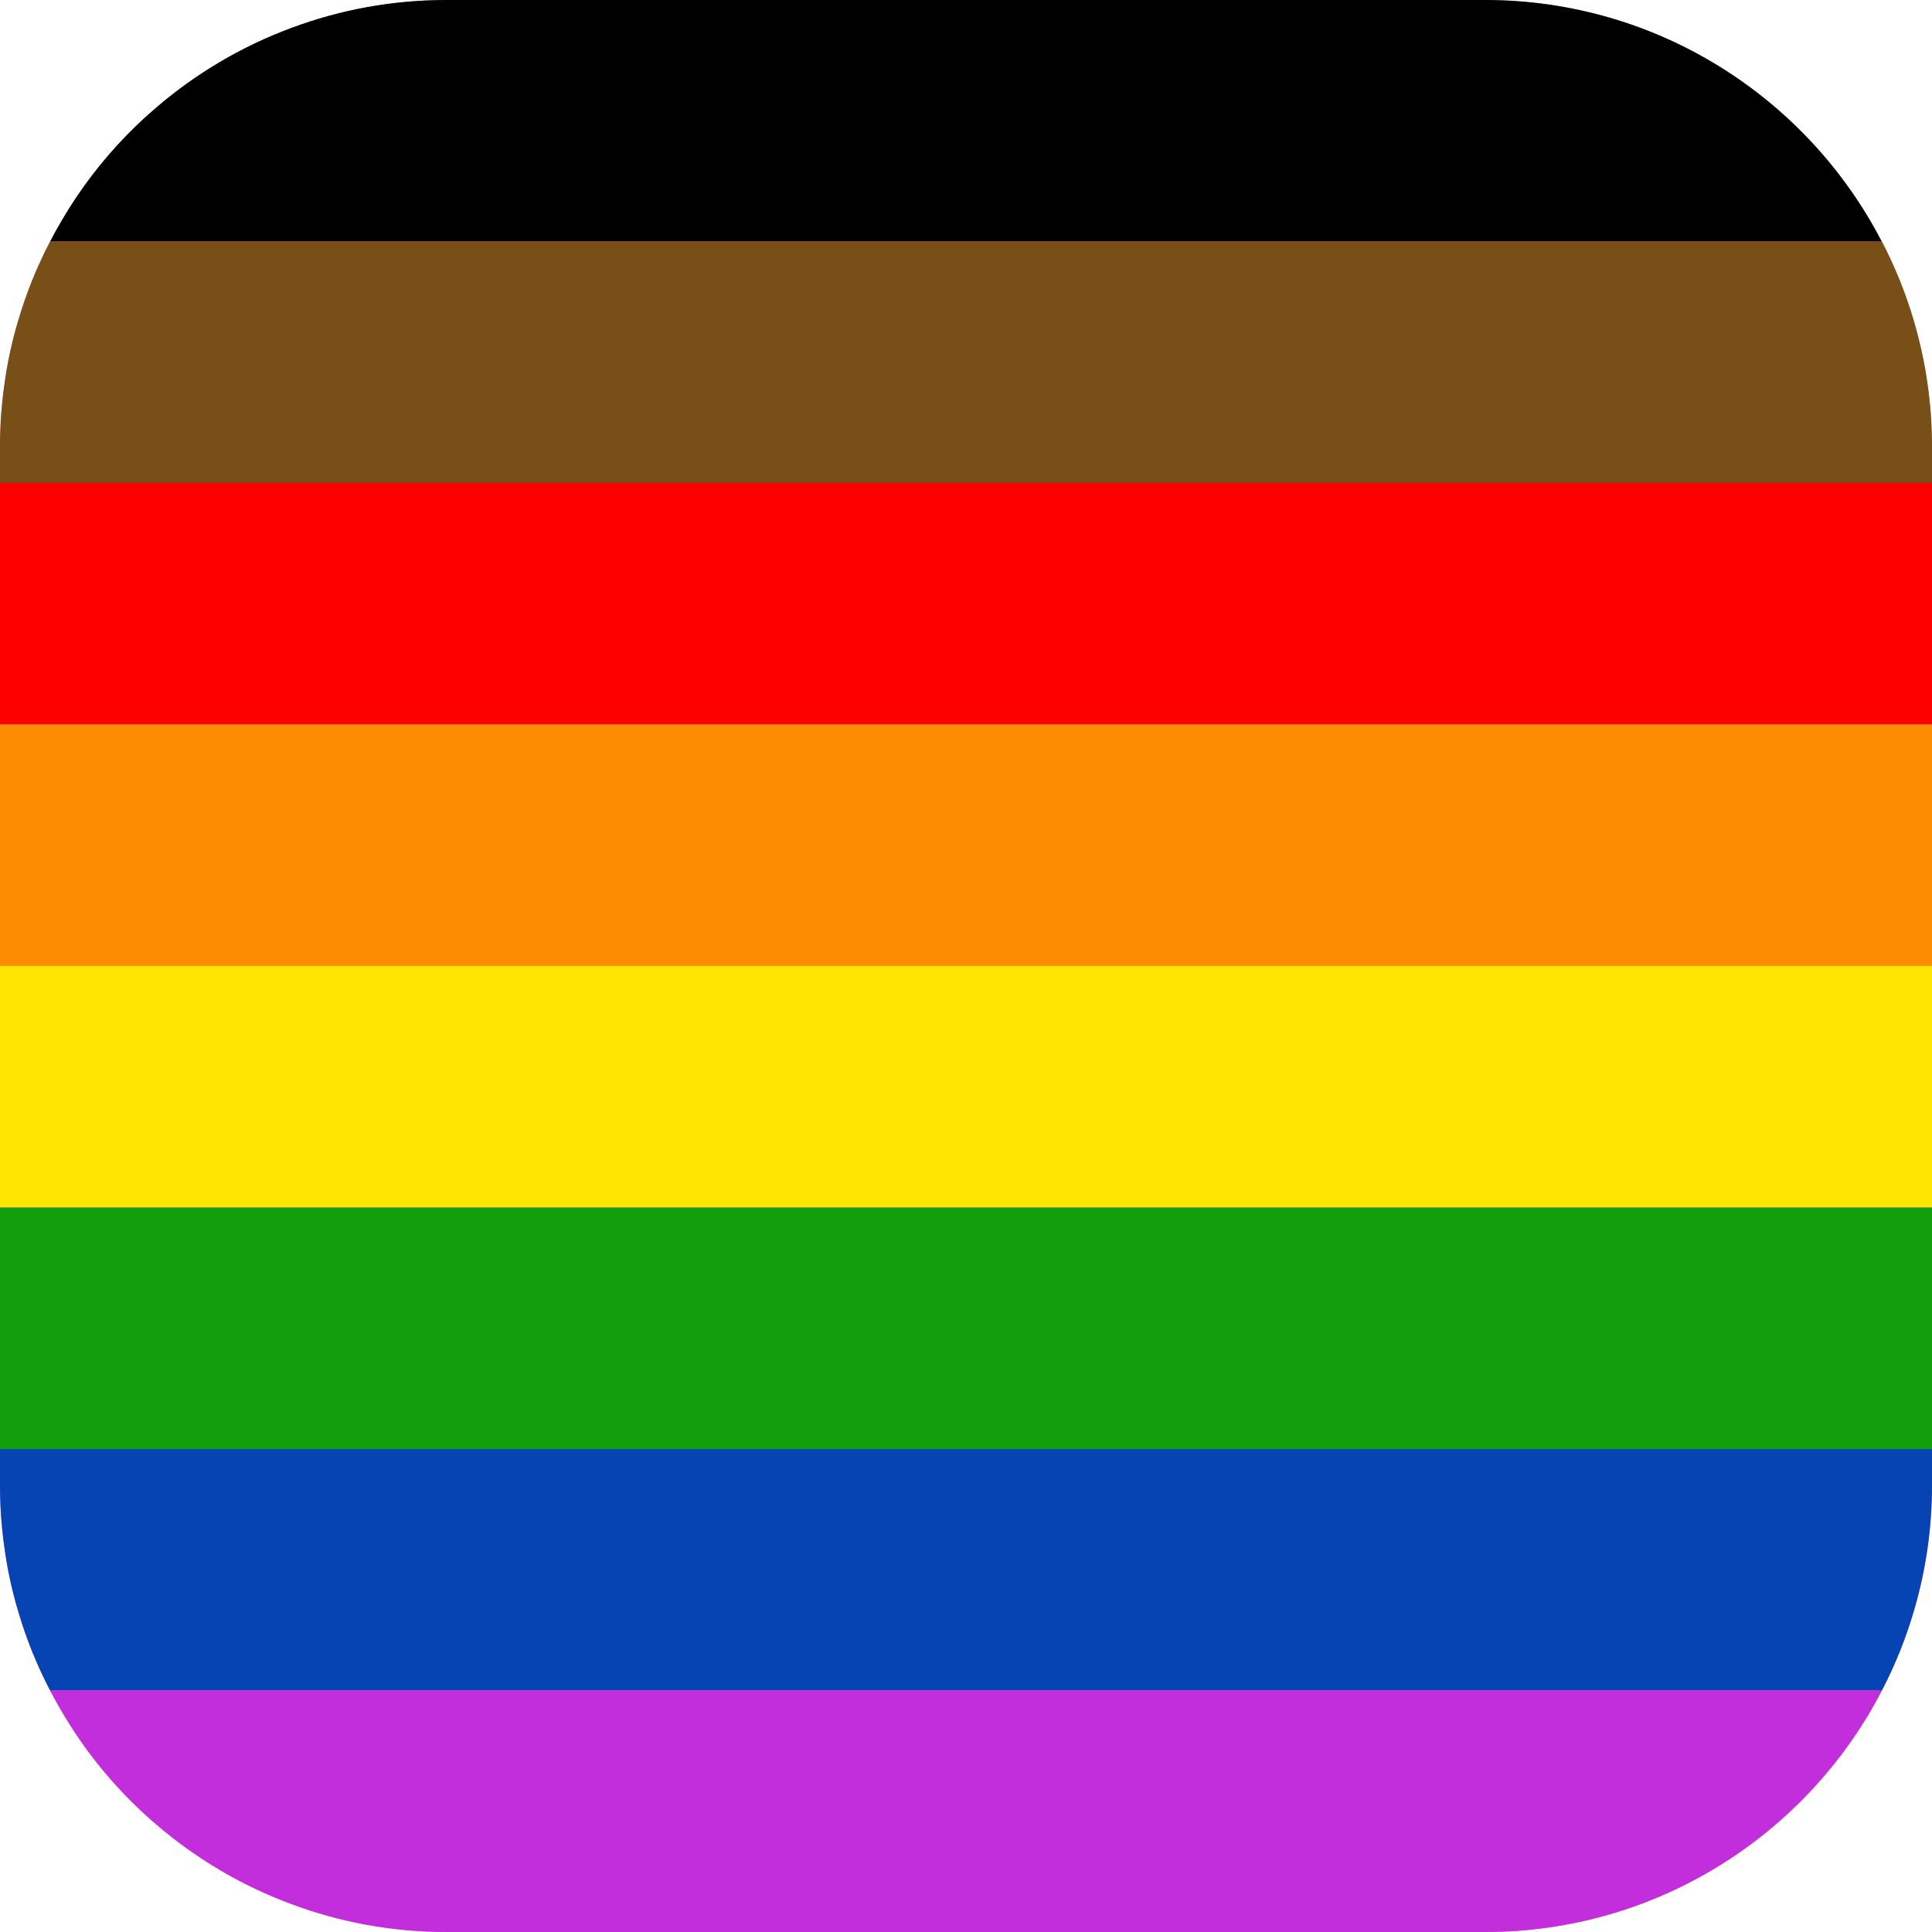
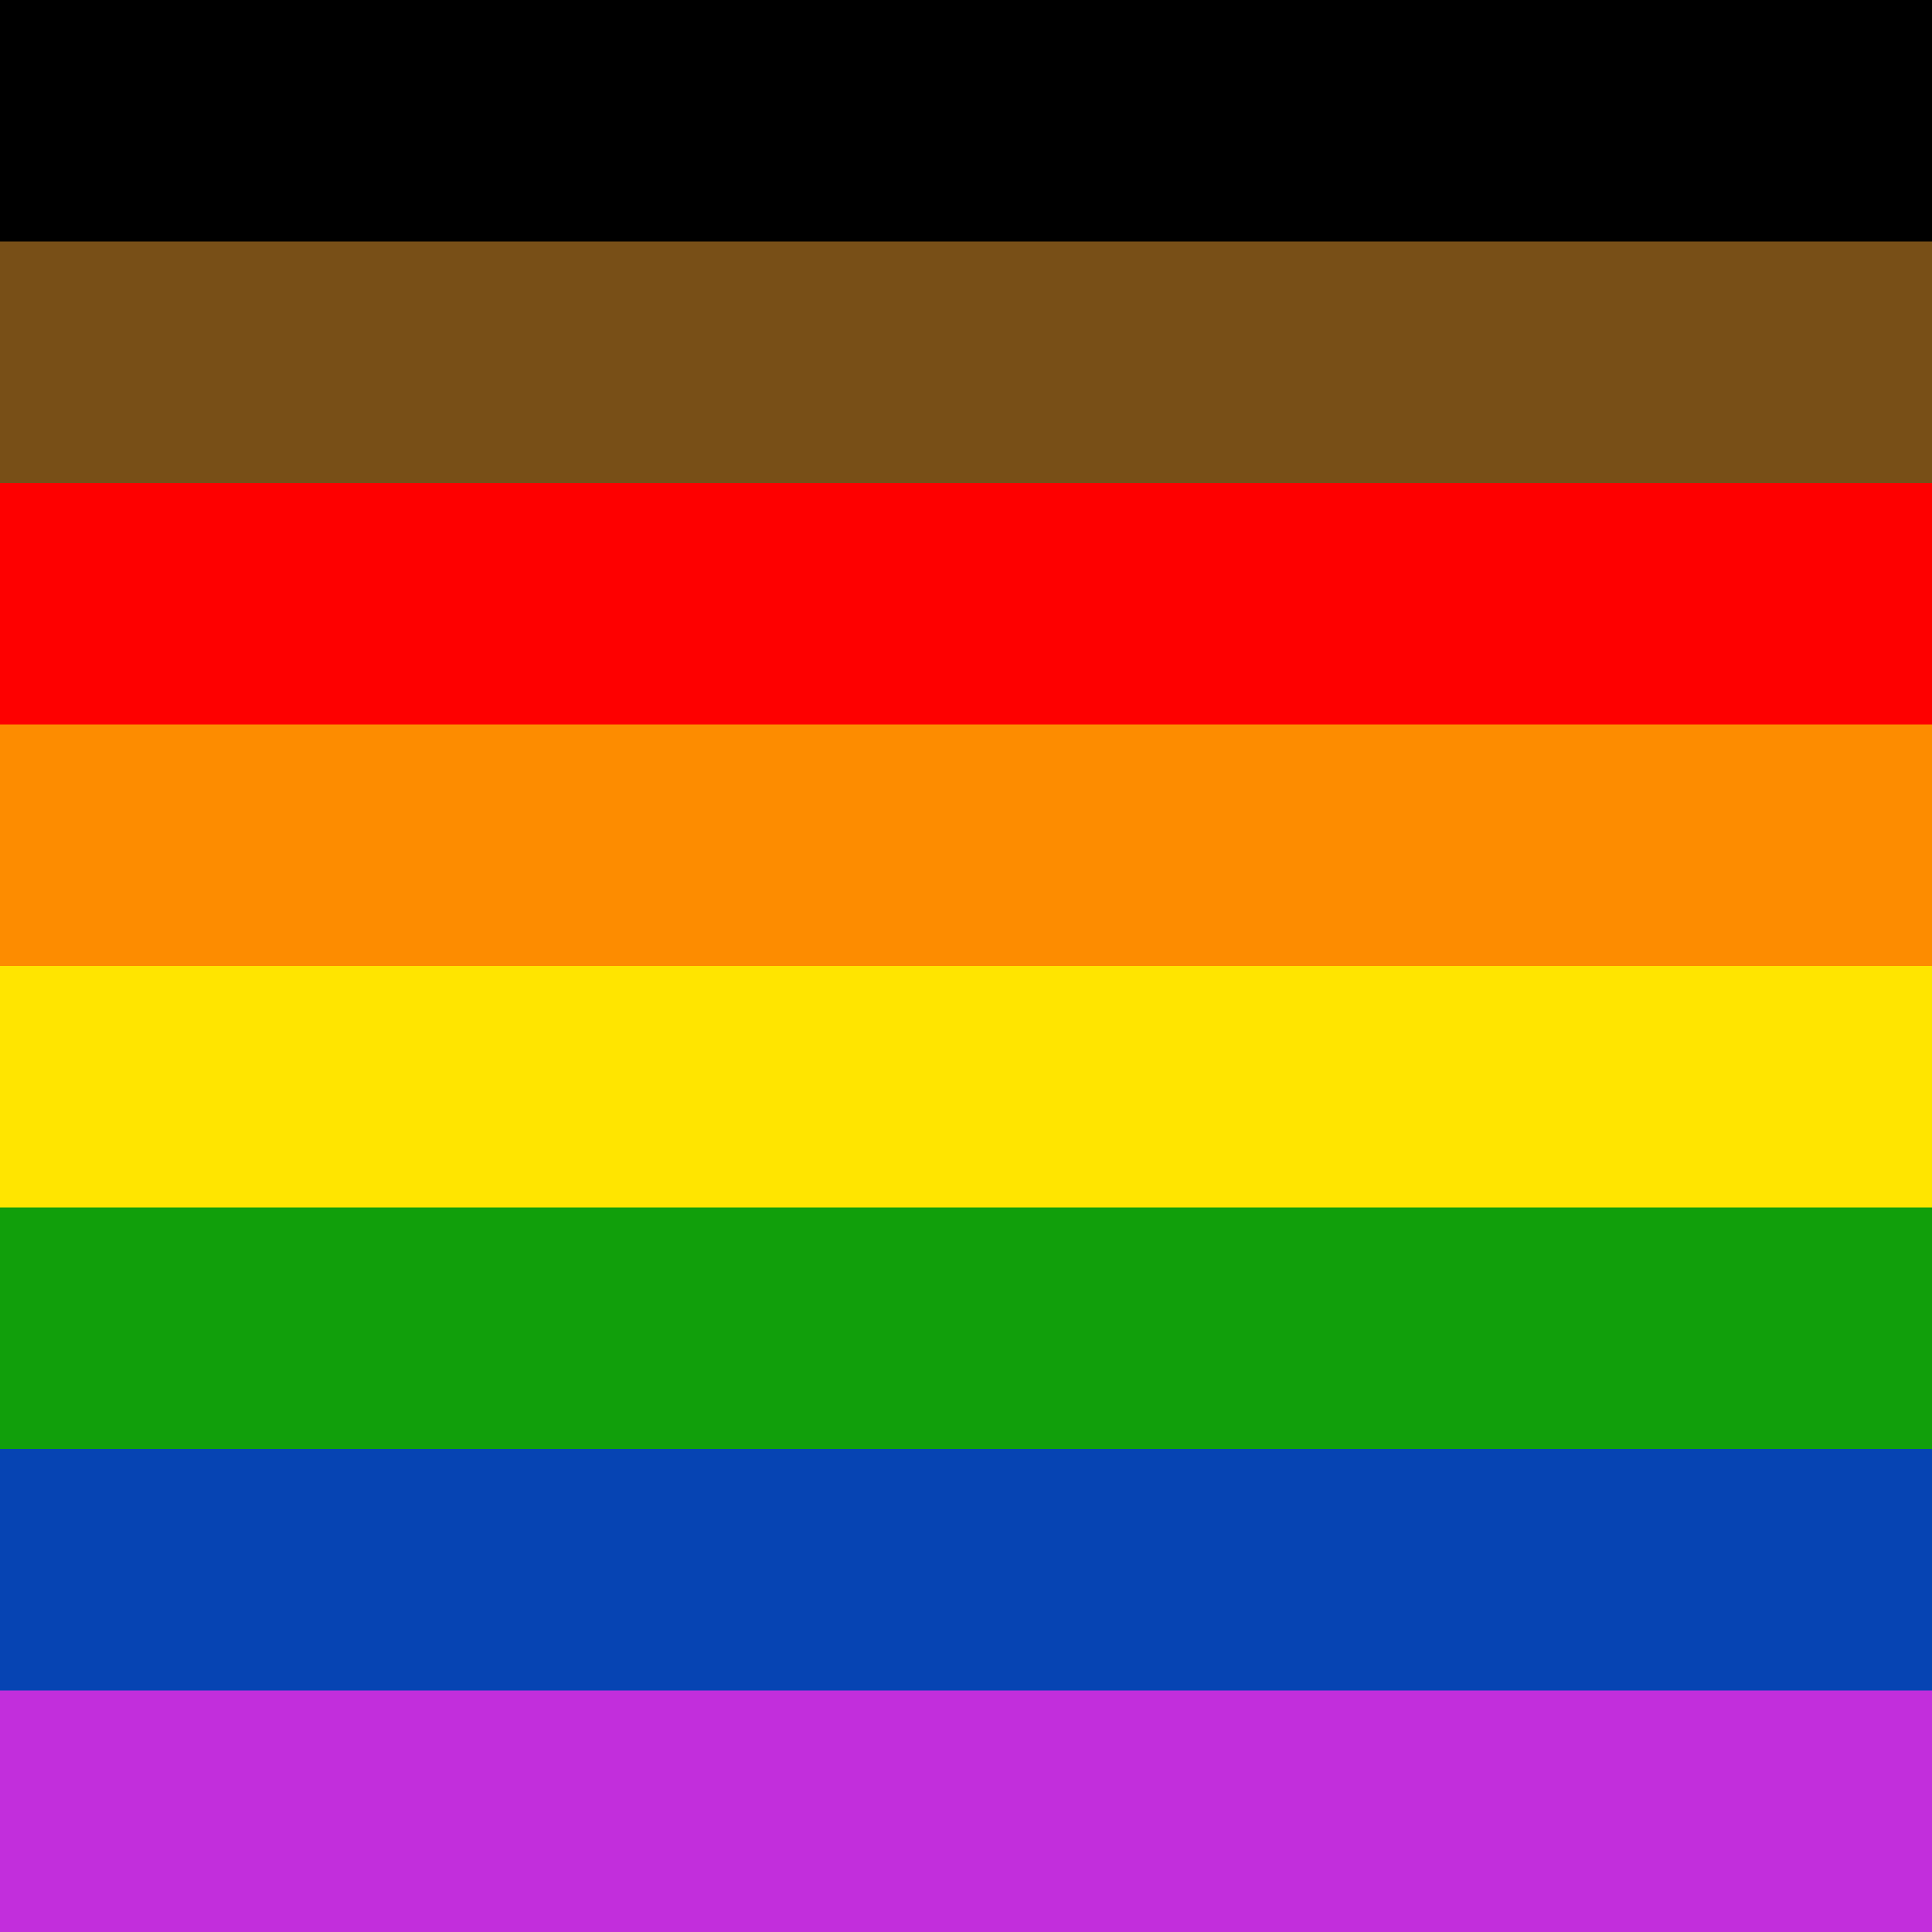
- <svg xmlns="http://www.w3.org/2000/svg" id="Layer_1" data-name="Layer 1" viewBox="0 0 128 128">
-   <defs>
-     <style>
-       .cls-1 {
-         fill: #fe6bc3;
-       }
- 
-       .cls-2 {
-         fill: #fd8c00;
-       }
- 
-       .cls-3 {
-         fill: #119f0b;
-       }
- 
-       .cls-4 {
-         fill: #0644b3;
-       }
- 
-       .cls-5 {
-         fill: #fe0000;
-       }
- 
-       .cls-6 {
-         fill: #ffe500;
-       }
- 
-       .cls-7 {
-         fill: #c22edc;
-       }
- 
-       .cls-8 {
-         fill: #784f17;
-       }
-     </style>
-   </defs>
-   <path class="cls-1" d="M128,29.61v68.78c0,2.87-.41,5.65-1.18,8.27h0c-.54,1.87-1.26,3.65-2.14,5.34-4.92,9.5-14.85,16-26.29,16H29.61c-3.62,0-7.09-.65-10.3-1.85-3.3-1.22-6.33-3.02-8.95-5.27-2.51-2.14-4.66-4.71-6.32-7.58-.25-.42-.49-.86-.72-1.3-.88-1.68-1.6-3.47-2.14-5.33h0c-.4-1.35-.7-2.74-.89-4.16-.19-1.35-.29-2.72-.29-4.12V29.61c0-1.4.1-2.77.29-4.12.19-1.42.49-2.81.89-4.16.54-1.86,1.26-3.65,2.14-5.33.23-.44.47-.88.72-1.3,1.66-2.87,3.81-5.44,6.32-7.58,2.62-2.25,5.65-4.05,8.95-5.27h0c3.21-1.2,6.67-1.85,10.29-1.85h68.78c11.44,0,21.37,6.5,26.29,16,.88,1.69,1.6,3.47,2.14,5.33.77,2.63,1.18,5.41,1.18,8.28Z" />
-   <g>
-     <path d="M124.68,16H3.32c.23-.44.47-.88.72-1.3,1.66-2.87,3.81-5.44,6.32-7.58,2.62-2.25,5.65-4.05,8.95-5.27h0c3.21-1.2,6.67-1.85,10.29-1.85h68.78c11.44,0,21.37,6.5,26.29,16Z" />
-     <path class="cls-8" d="M128,29.61v2.39H0v-2.39c0-1.4.1-2.77.29-4.12.19-1.42.49-2.81.89-4.16.54-1.86,1.26-3.65,2.14-5.33h121.36c.88,1.69,1.6,3.47,2.14,5.33.77,2.63,1.18,5.41,1.18,8.28Z" />
-     <rect class="cls-5" y="32" width="128" height="16" />
-     <rect class="cls-2" y="48" width="128" height="16" />
-     <rect class="cls-6" y="64" width="128" height="16" />
-     <rect class="cls-3" y="80" width="128" height="16" />
-     <path class="cls-4" d="M128,96v2.39c0,2.87-.41,5.65-1.18,8.27h0c-.54,1.87-1.26,3.65-2.14,5.34H3.32c-.88-1.68-1.6-3.47-2.14-5.33h0c-.4-1.35-.7-2.74-.89-4.16-.19-1.35-.29-2.72-.29-4.12v-2.39h128Z" />
-     <path class="cls-7" d="M124.68,112c-4.92,9.5-14.85,16-26.29,16H29.61c-3.62,0-7.09-.65-10.3-1.85-3.3-1.22-6.33-3.02-8.95-5.27-2.51-2.14-4.66-4.71-6.32-7.58-.25-.42-.49-.86-.72-1.3h121.36Z" />
+ <svg xmlns="http://www.w3.org/2000/svg" width="128" height="128" viewBox="0 0 8 8">
+   <g clip-path="rect(0 8 8 0 round 1px)">
+     <rect width="8" height="8" fill="#c22edc" />
+     <rect width="8" height="7" fill="#0644b3" />
+     <rect width="8" height="6" fill="#119f0b" />
+     <rect width="8" height="5" fill="#ffe500" />
+     <rect width="8" height="4" fill="#fd8c00" />
+     <rect width="8" height="3" fill="#fe0000" />
+     <rect width="8" height="2" fill="#784f17" />
+     <rect width="8" height="1" fill="#000000" />
  </g>
</svg>
